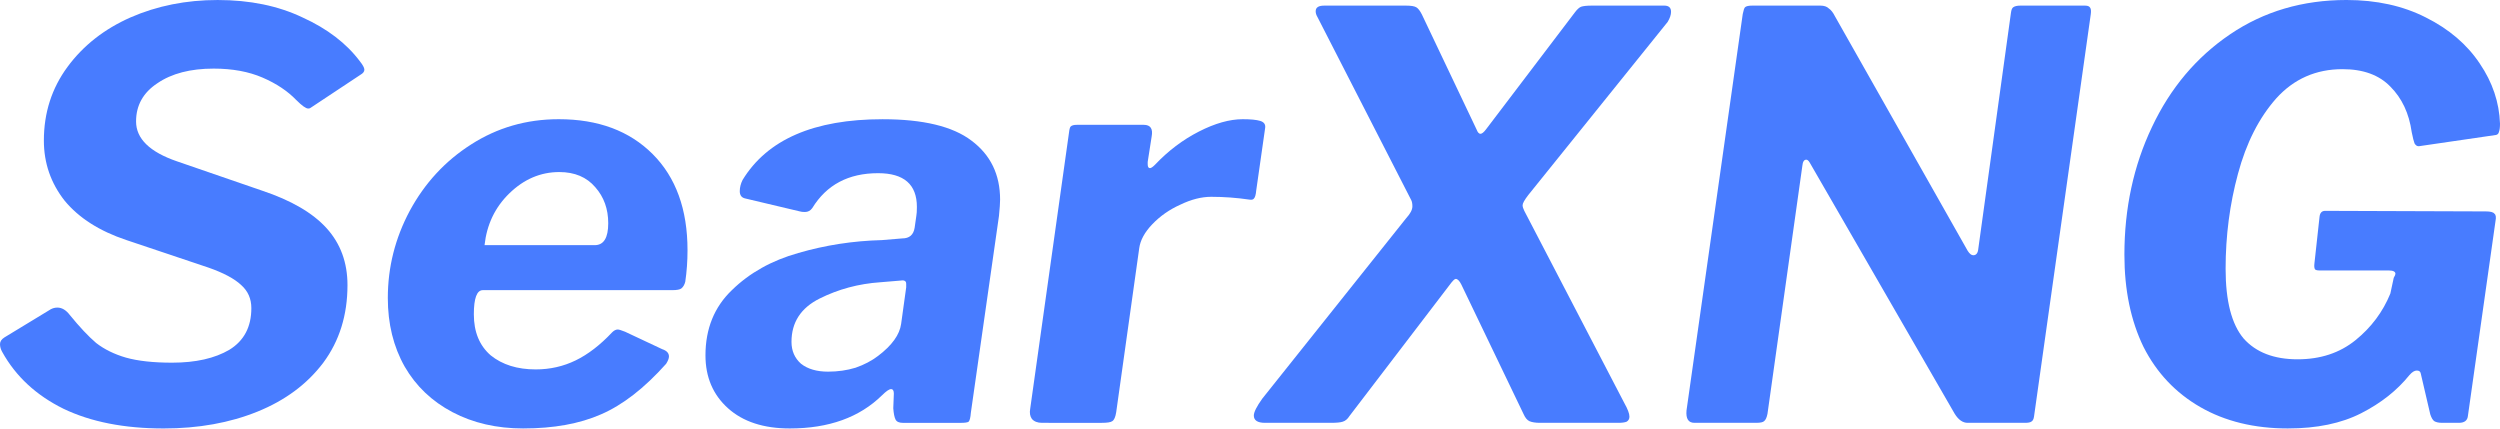
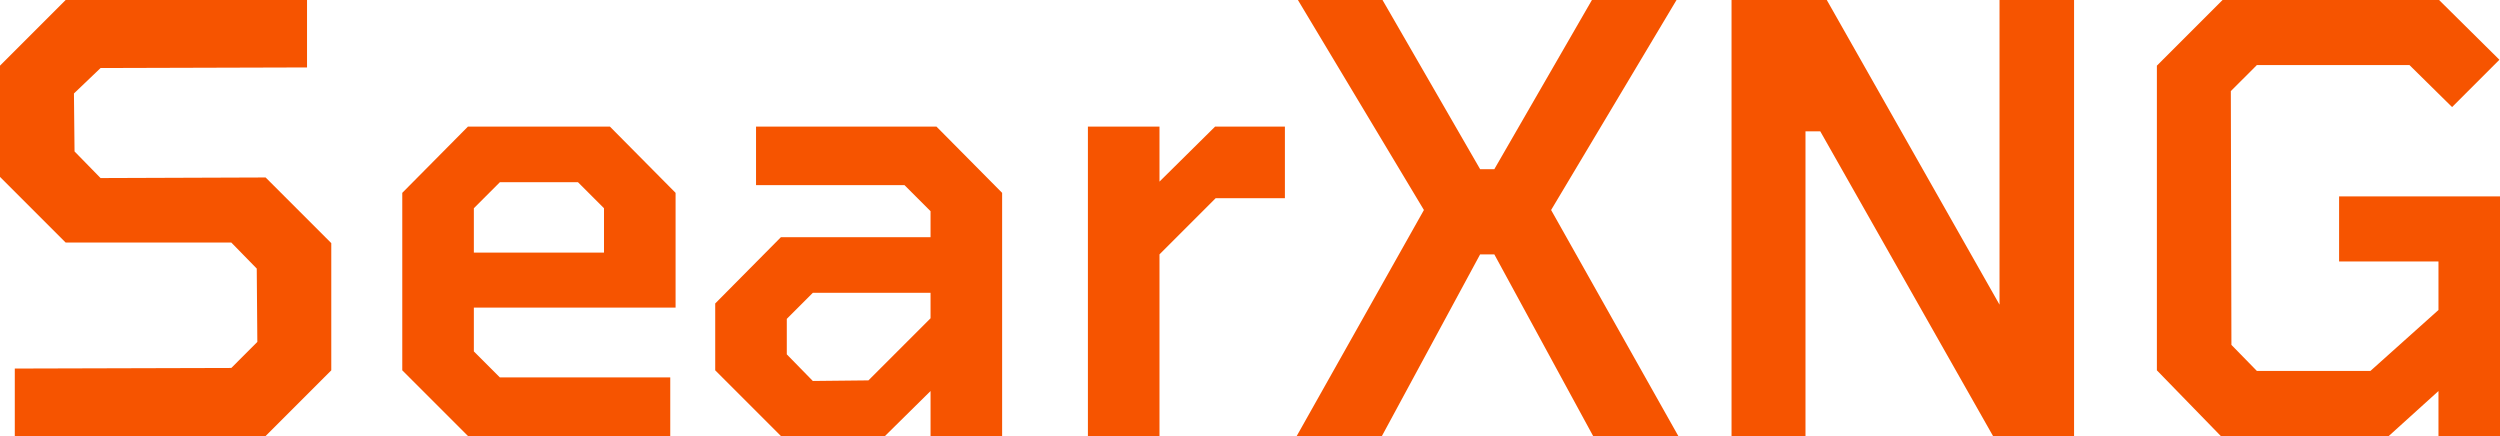
- <svg xmlns="http://www.w3.org/2000/svg" id="svg8" version="1.1" viewBox="0 0 225.869 38.71" height="38.71mm" width="225.869mm">
-   <defs id="defs2" />
-   <g transform="translate(-4.020089,-7.482607)" id="layer1">
-     <g transform="translate(-25.70238,-86.17857)" style="font-style:normal;font-weight:normal;font-size:50.8px;line-height:1.25;font-family:sans-serif;fill:#487cff;fill-opacity:1;stroke:none;stroke-width:0.265" id="text884" aria-label="SearXNG">
-       <path id="path886" style="font-style:normal;font-variant:normal;font-weight:normal;font-stretch:normal;font-size:50.8px;font-family:'Libre Franklin';-inkscape-font-specification:'Libre Franklin';fill:#487cff;fill-opacity:1;stroke-width:0.265" d="m 56.494,102.704 q -1.168,-1.219 -3.048,-2.032 -1.88,-0.813 -4.42,-0.813 -3.15,0 -5.08,1.321 -1.93,1.27 -1.93,3.454 0,2.337 3.708,3.607 l 7.671,2.642 q 3.962,1.321 5.842,3.404 1.88,2.083 1.88,5.131 0,4.064 -2.184,7.01 -2.184,2.896 -5.944,4.42 -3.759,1.524 -8.484,1.524 -5.334,0 -9.042,-1.778 -3.708,-1.829 -5.537,-5.131 -0.203,-0.356 -0.203,-0.711 0,-0.356 0.406,-0.61 l 4.013,-2.438 q 0.356,-0.254 0.762,-0.254 0.61,0 1.118,0.66 1.321,1.626 2.388,2.54 1.118,0.864 2.692,1.321 1.626,0.457 4.166,0.457 3.2,0 5.182,-1.168 1.981,-1.219 1.981,-3.759 0,-1.27 -0.914,-2.083 -0.914,-0.864 -2.946,-1.575 l -7.417,-2.489 q -3.658,-1.219 -5.588,-3.556 -1.88,-2.388 -1.88,-5.436 0,-3.759 2.134,-6.655 2.134,-2.896 5.69,-4.47 3.607,-1.575 7.874,-1.575 4.369,0 7.671,1.575 3.353,1.524 5.182,3.962 0.406,0.508 0.406,0.762 0,0.254 -0.356,0.457 l -4.521,2.997 q -0.051,0.051 -0.203,0.051 -0.305,0 -1.067,-0.762 z" />
-       <path id="path888" style="font-style:normal;font-variant:normal;font-weight:normal;font-stretch:normal;font-size:50.8px;font-family:'Libre Franklin';-inkscape-font-specification:'Libre Franklin';fill:#487cff;fill-opacity:1;stroke-width:0.265" d="m 77.004,132.371 q -3.607,0 -6.401,-1.473 -2.794,-1.473 -4.318,-4.115 -1.524,-2.692 -1.524,-6.198 0,-4.166 1.981,-7.874 2.032,-3.759 5.537,-5.994 3.556,-2.286 7.925,-2.286 5.334,0 8.484,3.15 3.15,3.15 3.15,8.687 0,1.473 -0.203,2.845 -0.102,0.406 -0.356,0.61 -0.203,0.152 -0.813,0.152 h -17.12 q -0.813,0 -0.813,2.184 0,2.388 1.524,3.708 1.575,1.27 4.064,1.27 1.93,0 3.607,-0.813 1.676,-0.813 3.302,-2.54 0.254,-0.254 0.508,-0.254 0.152,0 0.66,0.203 l 3.353,1.575 q 0.61,0.203 0.61,0.66 0,0.254 -0.254,0.66 -2.946,3.302 -5.893,4.572 -2.896,1.27 -7.01,1.27 z m 6.452,-16.561 q 1.219,0 1.219,-1.981 0,-1.93 -1.168,-3.251 -1.168,-1.372 -3.251,-1.372 -2.54,0 -4.521,1.93 -1.93,1.88 -2.235,4.674 z" />
-       <path id="path890" style="font-style:normal;font-variant:normal;font-weight:normal;font-stretch:normal;font-size:50.8px;font-family:'Libre Franklin';-inkscape-font-specification:'Libre Franklin';fill:#487cff;fill-opacity:1;stroke-width:0.265" d="m 109.411,129.374 q -3.048,2.997 -8.331,2.997 -3.556,0 -5.588,-1.829 -2.032,-1.829 -2.032,-4.775 0,-3.607 2.388,-5.893 2.388,-2.337 5.994,-3.353 3.658,-1.067 7.569,-1.168 l 1.829,-0.152 q 0.965,0 1.118,-0.965 l 0.152,-1.067 q 0.051,-0.254 0.051,-0.813 0,-3.048 -3.505,-3.048 -4.013,0 -5.944,3.15 -0.254,0.356 -0.66,0.356 -0.305,0 -0.457,-0.051 l -4.928,-1.168 q -0.508,-0.102 -0.508,-0.66 0,-0.508 0.254,-1.016 3.353,-5.486 12.649,-5.486 5.486,0 8.026,1.93 2.591,1.93 2.591,5.334 0,0.457 -0.102,1.473 l -2.54,17.78 q -0.051,0.66 -0.203,0.813 -0.152,0.102 -0.711,0.102 h -5.232 q -0.508,0 -0.66,-0.305 -0.152,-0.305 -0.203,-1.016 l 0.051,-1.321 q 0,-0.406 -0.254,-0.406 -0.254,0 -0.813,0.559 z m 2.184,-9.754 v -0.305 q 0,-0.203 -0.102,-0.254 -0.102,-0.102 -0.406,-0.051 l -1.829,0.152 q -2.946,0.203 -5.486,1.473 -2.54,1.27 -2.54,3.912 0,1.219 0.864,1.981 0.914,0.711 2.438,0.711 1.321,0 2.489,-0.356 1.168,-0.406 2.032,-1.067 1.88,-1.422 2.083,-2.896 z" />
-       <path id="path892" style="font-style:normal;font-variant:normal;font-weight:normal;font-stretch:normal;font-size:50.8px;font-family:'Libre Franklin';-inkscape-font-specification:'Libre Franklin';fill:#487cff;fill-opacity:1;stroke-width:0.265" d="m 123.864,131.863 q -0.61,0 -0.914,-0.356 -0.254,-0.356 -0.152,-0.914 l 3.505,-24.943 q 0.051,-0.457 0.152,-0.559 0.152,-0.152 0.559,-0.152 h 6.045 q 0.914,0 0.711,1.067 l -0.356,2.286 v 0.203 q 0,0.356 0.203,0.356 0.152,0 0.457,-0.305 1.778,-1.88 3.962,-2.997 2.184,-1.118 3.962,-1.118 1.067,0 1.575,0.152 0.508,0.152 0.457,0.61 l -0.813,5.69 q -0.051,0.559 -0.203,0.711 -0.102,0.152 -0.406,0.102 -1.727,-0.254 -3.454,-0.254 -1.321,0 -2.794,0.711 -1.473,0.66 -2.54,1.778 -1.016,1.067 -1.168,2.134 l -2.083,14.834 q -0.102,0.66 -0.356,0.813 -0.203,0.152 -0.965,0.152 z" />
-       <path id="path894" style="font-style:normal;font-variant:normal;font-weight:normal;font-stretch:normal;font-size:50.8px;font-family:'Libre Franklin';-inkscape-font-specification:'Libre Franklin';fill:#487cff;fill-opacity:1;stroke-width:0.265" d="m 176.481,130.085 q 0.457,0.813 0.457,1.219 0,0.305 -0.254,0.457 -0.254,0.102 -0.762,0.102 h -7.061 q -0.61,0 -0.965,-0.152 -0.305,-0.152 -0.508,-0.61 l -5.639,-11.735 q -0.254,-0.508 -0.508,-0.508 -0.152,0 -0.559,0.559 l -9.042,11.836 q -0.254,0.406 -0.61,0.508 -0.305,0.102 -1.067,0.102 h -5.944 q -1.016,0 -1.016,-0.66 0,-0.457 0.762,-1.524 l 13.005,-16.307 q 0.559,-0.61 0.559,-1.067 0,-0.356 -0.102,-0.559 l -8.484,-16.561 q -0.152,-0.254 -0.152,-0.508 0,-0.508 0.762,-0.508 h 7.417 q 0.66,0 0.914,0.152 0.254,0.152 0.508,0.66 l 4.928,10.363 q 0.152,0.406 0.356,0.406 0.203,0 0.508,-0.406 l 8.026,-10.566 q 0.305,-0.406 0.559,-0.508 0.305,-0.102 0.965,-0.102 h 6.553 q 0.61,0 0.61,0.559 0,0.406 -0.305,0.914 l -12.598,15.646 q -0.508,0.66 -0.508,0.914 0,0.203 0.152,0.508 z" />
-       <path id="path896" style="font-style:normal;font-variant:normal;font-weight:normal;font-stretch:normal;font-size:50.8px;font-family:'Libre Franklin';-inkscape-font-specification:'Libre Franklin';fill:#487cff;fill-opacity:1;stroke-width:0.265" d="m 218.113,94.169 q 0.356,0 0.457,0.203 0.102,0.152 0.051,0.559 l -5.131,36.373 q -0.051,0.356 -0.254,0.457 -0.152,0.102 -0.559,0.102 h -5.182 q -0.66,0 -1.168,-0.813 l -13.106,-22.708 q -0.152,-0.254 -0.305,-0.254 -0.305,0 -0.356,0.559 l -3.15,22.403 q -0.102,0.508 -0.305,0.66 -0.152,0.152 -0.711,0.152 h -5.588 q -0.813,0 -0.711,-1.118 l 5.08,-35.814 q 0.102,-0.508 0.203,-0.61 0.152,-0.152 0.66,-0.152 h 6.147 q 0.508,0 0.762,0.254 0.305,0.203 0.559,0.711 l 11.989,21.184 q 0.254,0.406 0.508,0.406 0.406,0 0.457,-0.61 l 2.946,-21.285 q 0.051,-0.406 0.203,-0.508 0.203,-0.152 0.66,-0.152 z" />
-       <path id="path898" style="font-style:normal;font-variant:normal;font-weight:normal;font-stretch:normal;font-size:50.8px;font-family:'Libre Franklin';-inkscape-font-specification:'Libre Franklin';fill:#487cff;fill-opacity:1;stroke-width:0.265" d="m 236.44,132.371 q -4.572,0 -7.925,-1.93 -3.353,-1.93 -5.131,-5.436 -1.727,-3.556 -1.727,-8.331 0,-6.299 2.489,-11.532 2.489,-5.283 7.061,-8.382 4.572,-3.099 10.516,-3.099 4.064,0 7.163,1.575 3.15,1.575 4.877,4.166 1.727,2.54 1.829,5.436 0,0.508 -0.102,0.762 -0.051,0.203 -0.254,0.254 l -6.96,1.016 h -0.051 q -0.203,0 -0.356,-0.254 -0.102,-0.254 -0.254,-1.016 -0.356,-2.54 -1.93,-4.115 -1.524,-1.575 -4.318,-1.575 -3.607,0 -5.994,2.642 -2.337,2.642 -3.454,6.807 -1.118,4.115 -1.118,8.585 0,4.369 1.626,6.299 1.676,1.88 4.877,1.88 3.099,0 5.232,-1.727 2.134,-1.727 3.15,-4.216 l 0.305,-1.422 q 0.152,-0.254 0.152,-0.356 0,-0.305 -0.61,-0.305 h -6.248 q -0.305,0 -0.406,-0.102 -0.102,-0.152 -0.051,-0.559 l 0.457,-4.166 q 0.051,-0.559 0.508,-0.559 l 14.529,0.051 q 0.61,0 0.762,0.203 0.203,0.152 0.102,0.66 l -2.489,17.577 q -0.051,0.66 -0.813,0.66 h -1.524 q -0.457,0 -0.711,-0.152 -0.203,-0.152 -0.356,-0.61 l -0.864,-3.708 q -0.051,-0.254 -0.356,-0.254 -0.305,0 -0.66,0.406 -1.676,2.083 -4.369,3.454 -2.692,1.372 -6.604,1.372 z" />
-     </g>
+ <svg xmlns="http://www.w3.org/2000/svg" width="1789.006mm" height="311.996mm" viewBox="0 0 1789.006 311.996" version="1.1" id="svg1">
+   <defs id="defs1" />
+   <g id="layer1" transform="translate(-65.49718,-294.0018)">
+     <path style="-inkscape-font-specification:'Tomorrow Medium';fill:#f65400;stroke-width:0.265" d="m 76.081,605.998 v -48.26 l 154.94,-0.423 l 18.627,-18.627 L 249.224,486.195 L 231.02,467.568 H 112.487 L 65.497,420.578 v -79.587 L 112.487,294.002 h 172.72 v 48.26 l -147.743,0.423 l -19.05,18.203 l 0.423,41.487 l 18.627,19.05 l 118.11,-0.423 l 46.99,46.99 v 91.017 l -46.99,46.99 z m 324.273,0 L 353.364,559.008 V 432.008 l 46.99,-47.413 h 101.6 l 46.99,47.413 v 82.127 H 404.587 v 31.327 l 18.627,18.627 h 121.92 v 41.91 z M 404.587,474.765 h 93.133 V 443.015 L 479.094,424.388 H 423.214 l -18.627,18.627 z m 219.71,131.233 l -46.99,-46.99 v -47.837 l 46.99,-47.413 H 731.4 V 445.132 L 712.774,426.505 H 606.517 v -41.91 h 129.117 l 46.99,47.413 v 173.99 h -51.223 v -32.173 l -32.597,32.173 z m 22.86,-39.37 l 39.793,-0.423 l 44.45,-44.45 v -18.203 h -84.243 l -18.627,18.627 v 25.4 z m 196.849,39.37 V 384.595 h 51.223 v 39.37 l 39.793,-39.37 h 49.953 v 51.223 H 935.447 L 895.23,476.035 v 129.963 z m 149.436,0 L 1084.459,444.285 L 994.29,294.002 h 60.537 l 69.85,121.073 h 10.16 l 69.85,-121.073 h 60.537 l -89.747,150.283 l 91.017,161.713 h -60.96 L 1134.836,476.035 h -10.16 l -70.273,129.963 z m 311.15,0 V 294.002 h 68.157 l 123.613,218.017 V 294.002 h 53.34 v 311.996 h -57.997 L 1368.093,387.982 h -10.583 v 218.017 z m 350.096,0 l -45.72,-46.99 v -218.017 l 46.99,-46.99 h 154.94 l 43.18,42.757 l -33.867,33.867 l -30.48,-30.057 H 1680.513 l -18.627,18.627 l 0.423,181.61 l 18.203,18.627 h 81.28 l 48.683,-43.603 v -34.713 h -71.12 v -46.567 h 115.147 v 171.45 h -44.027 v -32.173 l -35.56,32.173 z" id="text1" aria-label="SearXNG" />
  </g>
</svg>
